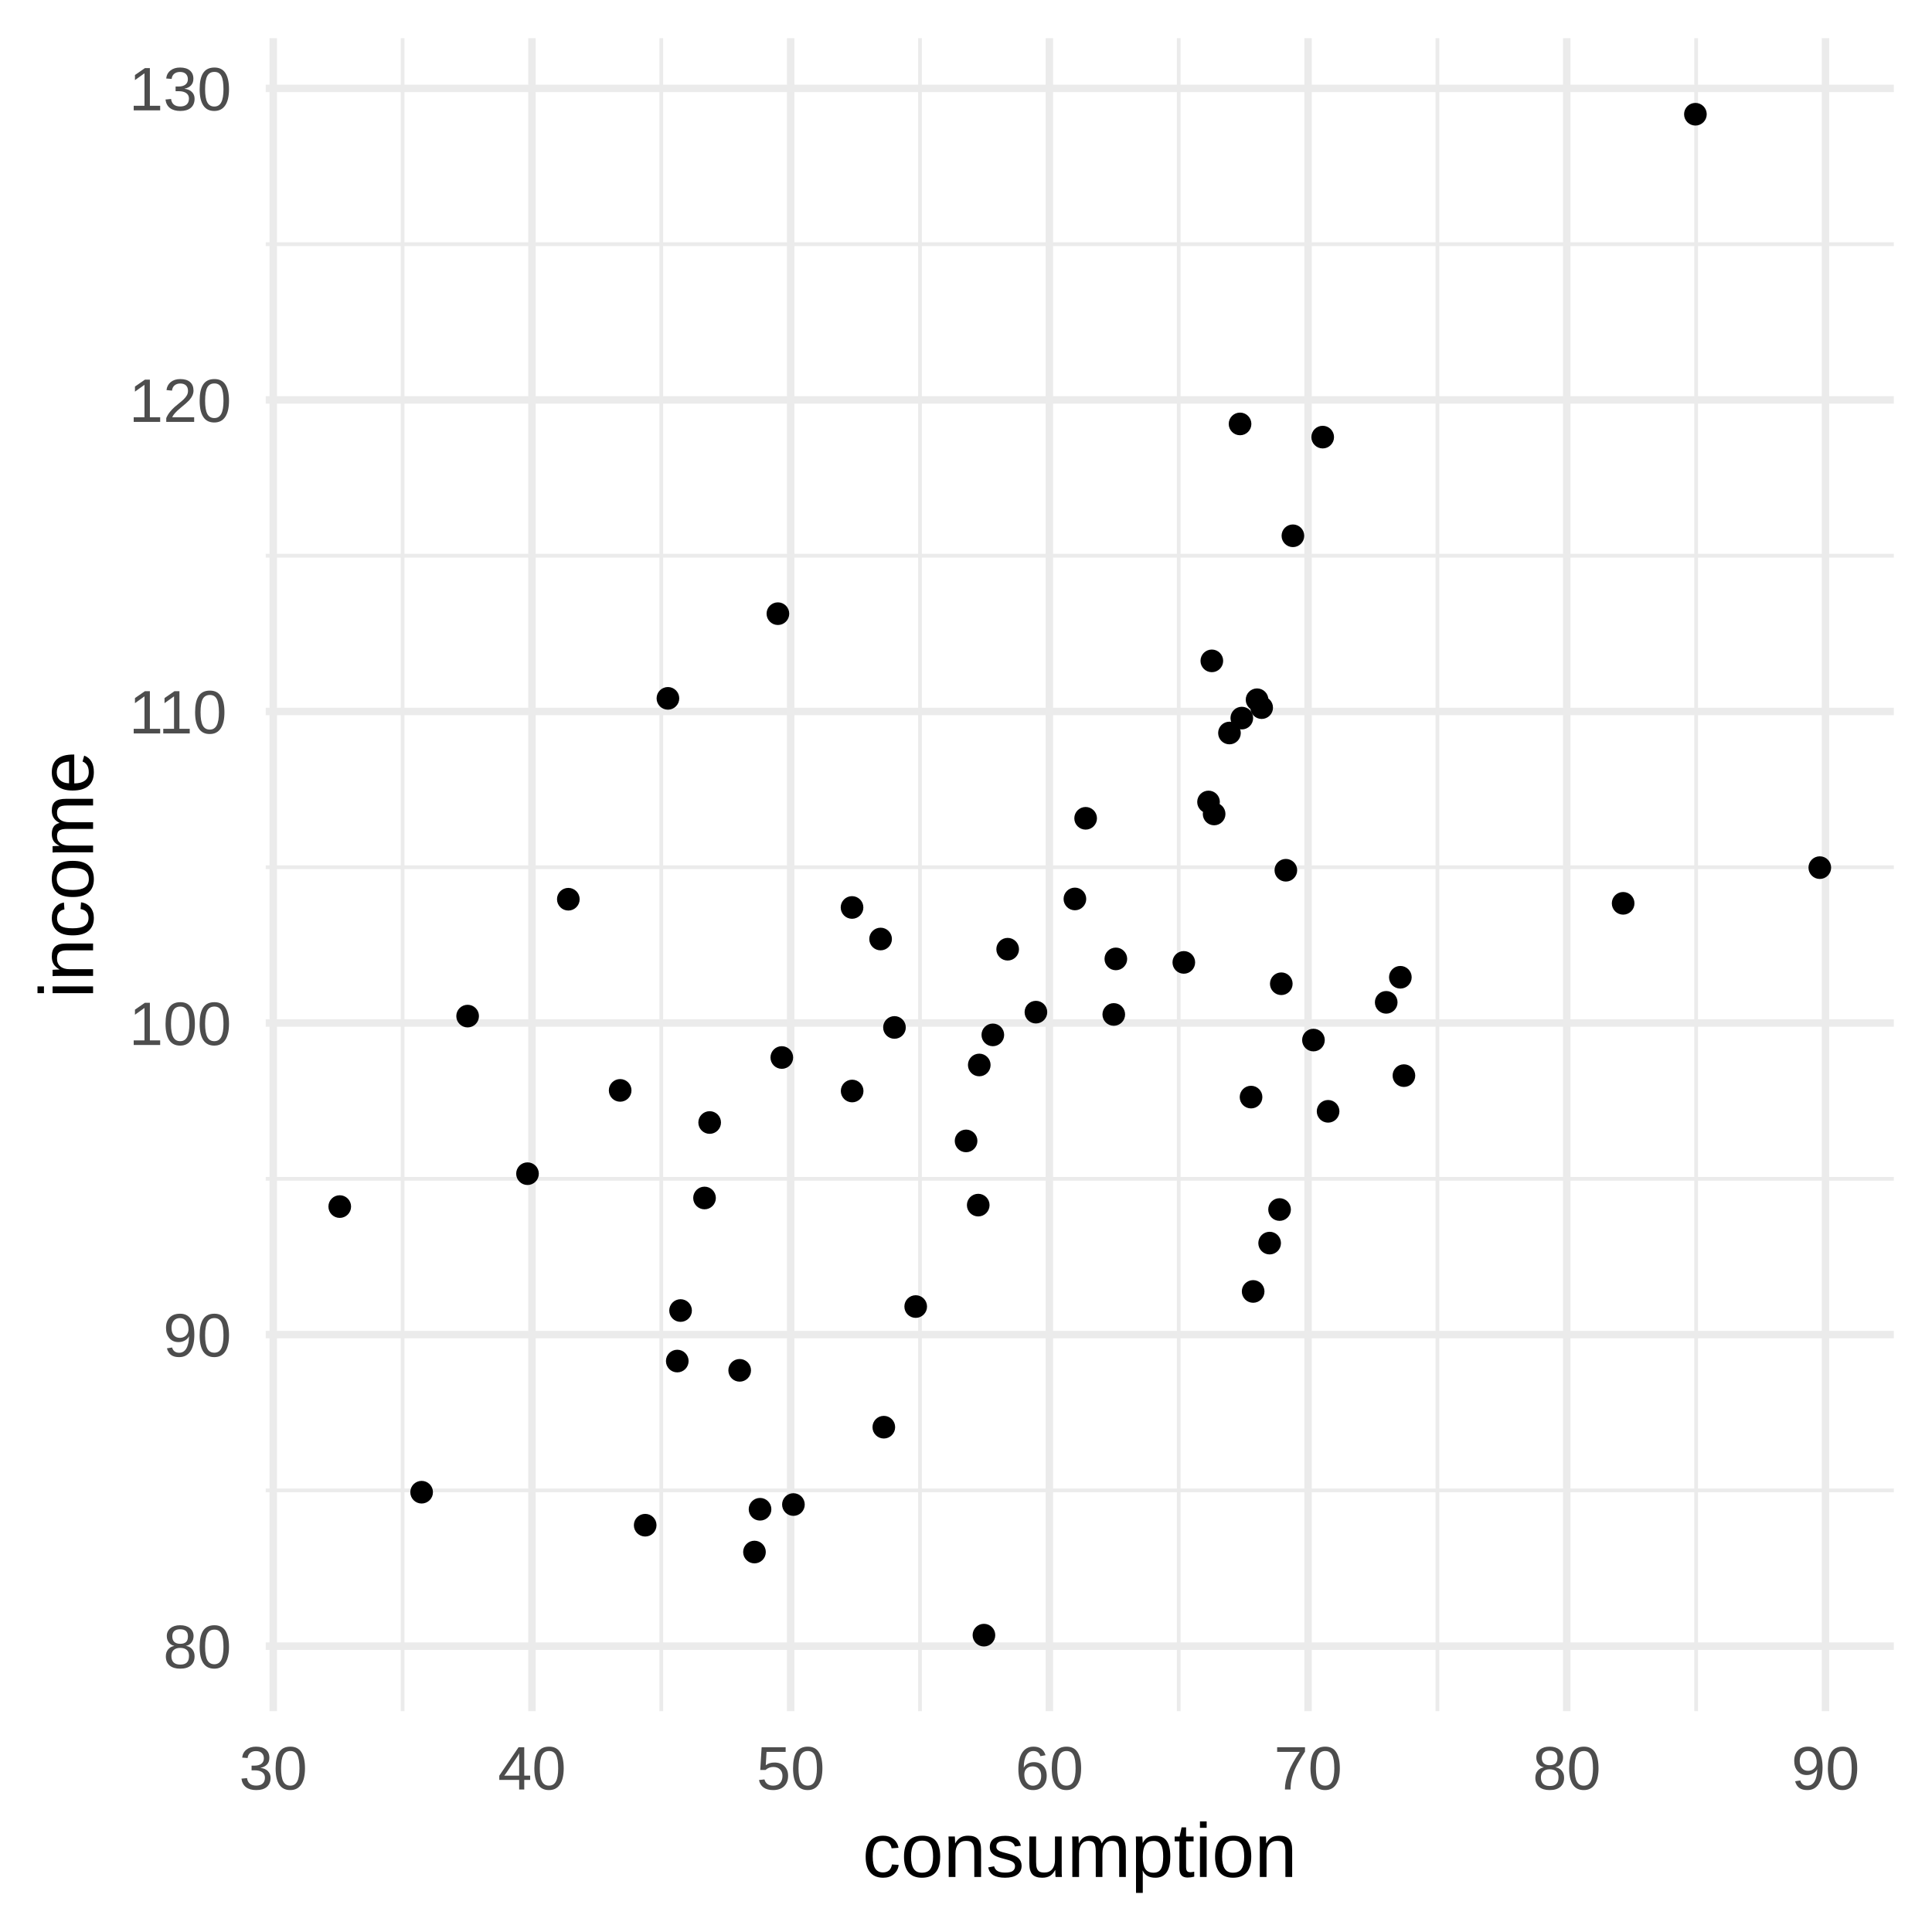
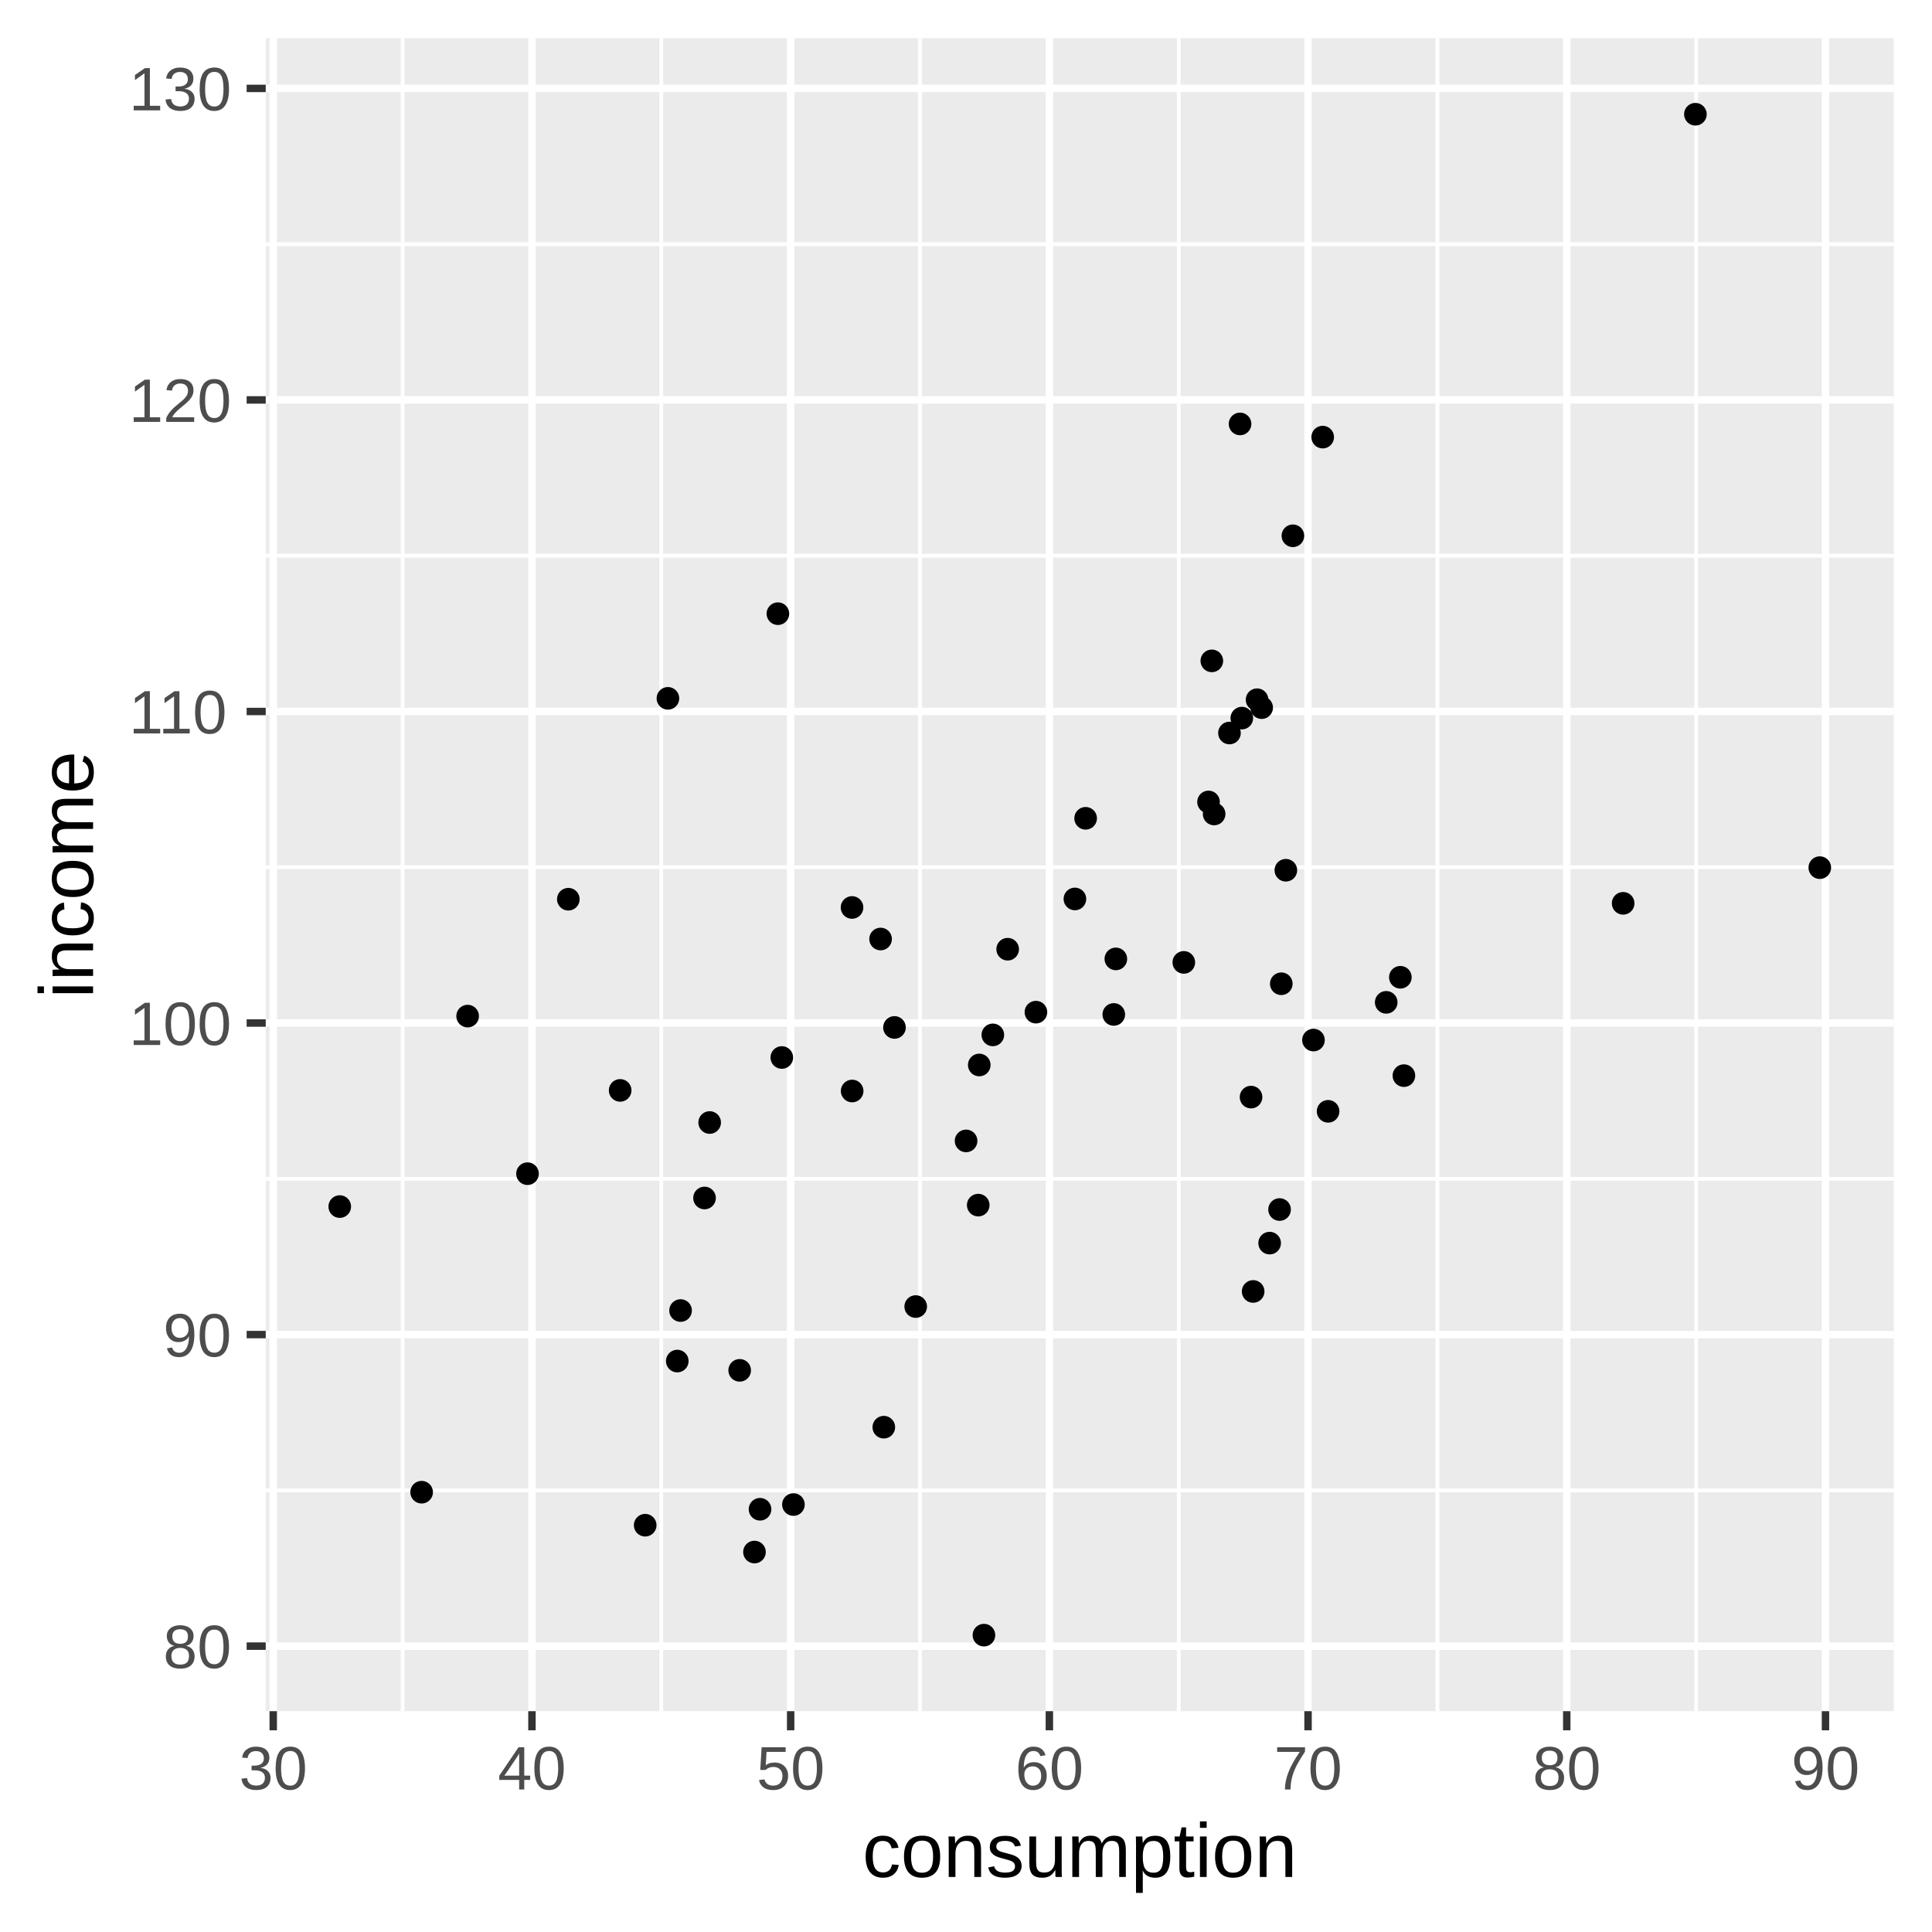
<svg xmlns="http://www.w3.org/2000/svg" viewBox="0 0 504.00 504.00">
  <defs>
    <style type="text/css">
    line, polyline, polygon, path, rect, circle {
      fill: none;
      stroke: #000000;
      stroke-linecap: round;
      stroke-linejoin: round;
      stroke-miterlimit: 10.00;
    }
  </style>
  </defs>
  <rect width="100%" height="100%" style="stroke: none; fill: #FFFFFF;" />
+   <rect x="0.00" y="0.00" width="504.00" height="504.00" style="stroke-width: 1.94; stroke: #FFFFFF; fill: #FFFFFF;" />
  <defs>
    <clipPath id="cpNjkuMzJ8NDk0LjA0fDQ0Ni40MHw5Ljk2">
      <rect x="69.32" y="9.96" width="424.72" height="436.44" />
    </clipPath>
  </defs>
-   <polyline points="69.32,388.79 494.04,388.79 " style="stroke-width: 0.97; stroke: #EBEBEB; stroke-linecap: butt;" clip-path="url(#cpNjkuMzJ8NDk0LjA0fDQ0Ni40MHw5Ljk2)" />
-   <polyline points="69.32,307.52 494.04,307.52 " style="stroke-width: 0.97; stroke: #EBEBEB; stroke-linecap: butt;" clip-path="url(#cpNjkuMzJ8NDk0LjA0fDQ0Ni40MHw5Ljk2)" />
-   <polyline points="69.32,226.24 494.04,226.24 " style="stroke-width: 0.97; stroke: #EBEBEB; stroke-linecap: butt;" clip-path="url(#cpNjkuMzJ8NDk0LjA0fDQ0Ni40MHw5Ljk2)" />
-   <polyline points="69.32,144.97 494.04,144.97 " style="stroke-width: 0.97; stroke: #EBEBEB; stroke-linecap: butt;" clip-path="url(#cpNjkuMzJ8NDk0LjA0fDQ0Ni40MHw5Ljk2)" />
-   <polyline points="69.32,63.70 494.04,63.70 " style="stroke-width: 0.97; stroke: #EBEBEB; stroke-linecap: butt;" clip-path="url(#cpNjkuMzJ8NDk0LjA0fDQ0Ni40MHw5Ljk2)" />
-   <polyline points="105.03,446.40 105.03,9.96 " style="stroke-width: 0.97; stroke: #EBEBEB; stroke-linecap: butt;" clip-path="url(#cpNjkuMzJ8NDk0LjA0fDQ0Ni40MHw5Ljk2)" />
-   <polyline points="172.51,446.40 172.51,9.96 " style="stroke-width: 0.97; stroke: #EBEBEB; stroke-linecap: butt;" clip-path="url(#cpNjkuMzJ8NDk0LjA0fDQ0Ni40MHw5Ljk2)" />
-   <polyline points="240.00,446.40 240.00,9.96 " style="stroke-width: 0.97; stroke: #EBEBEB; stroke-linecap: butt;" clip-path="url(#cpNjkuMzJ8NDk0LjA0fDQ0Ni40MHw5Ljk2)" />
-   <polyline points="307.49,446.40 307.49,9.96 " style="stroke-width: 0.97; stroke: #EBEBEB; stroke-linecap: butt;" clip-path="url(#cpNjkuMzJ8NDk0LjA0fDQ0Ni40MHw5Ljk2)" />
-   <polyline points="374.98,446.40 374.98,9.96 " style="stroke-width: 0.97; stroke: #EBEBEB; stroke-linecap: butt;" clip-path="url(#cpNjkuMzJ8NDk0LjA0fDQ0Ni40MHw5Ljk2)" />
-   <polyline points="442.47,446.40 442.47,9.96 " style="stroke-width: 0.97; stroke: #EBEBEB; stroke-linecap: butt;" clip-path="url(#cpNjkuMzJ8NDk0LjA0fDQ0Ni40MHw5Ljk2)" />
-   <polyline points="69.32,429.43 494.04,429.43 " style="stroke-width: 1.94; stroke: #EBEBEB; stroke-linecap: butt;" clip-path="url(#cpNjkuMzJ8NDk0LjA0fDQ0Ni40MHw5Ljk2)" />
-   <polyline points="69.32,348.15 494.04,348.15 " style="stroke-width: 1.94; stroke: #EBEBEB; stroke-linecap: butt;" clip-path="url(#cpNjkuMzJ8NDk0LjA0fDQ0Ni40MHw5Ljk2)" />
-   <polyline points="69.32,266.88 494.04,266.88 " style="stroke-width: 1.94; stroke: #EBEBEB; stroke-linecap: butt;" clip-path="url(#cpNjkuMzJ8NDk0LjA0fDQ0Ni40MHw5Ljk2)" />
-   <polyline points="69.32,185.61 494.04,185.61 " style="stroke-width: 1.94; stroke: #EBEBEB; stroke-linecap: butt;" clip-path="url(#cpNjkuMzJ8NDk0LjA0fDQ0Ni40MHw5Ljk2)" />
-   <polyline points="69.32,104.33 494.04,104.33 " style="stroke-width: 1.94; stroke: #EBEBEB; stroke-linecap: butt;" clip-path="url(#cpNjkuMzJ8NDk0LjA0fDQ0Ni40MHw5Ljk2)" />
-   <polyline points="69.32,23.06 494.04,23.06 " style="stroke-width: 1.94; stroke: #EBEBEB; stroke-linecap: butt;" clip-path="url(#cpNjkuMzJ8NDk0LjA0fDQ0Ni40MHw5Ljk2)" />
-   <polyline points="71.28,446.40 71.28,9.96 " style="stroke-width: 1.94; stroke: #EBEBEB; stroke-linecap: butt;" clip-path="url(#cpNjkuMzJ8NDk0LjA0fDQ0Ni40MHw5Ljk2)" />
-   <polyline points="138.77,446.40 138.77,9.96 " style="stroke-width: 1.94; stroke: #EBEBEB; stroke-linecap: butt;" clip-path="url(#cpNjkuMzJ8NDk0LjA0fDQ0Ni40MHw5Ljk2)" />
-   <polyline points="206.26,446.40 206.26,9.96 " style="stroke-width: 1.94; stroke: #EBEBEB; stroke-linecap: butt;" clip-path="url(#cpNjkuMzJ8NDk0LjA0fDQ0Ni40MHw5Ljk2)" />
-   <polyline points="273.75,446.40 273.75,9.96 " style="stroke-width: 1.94; stroke: #EBEBEB; stroke-linecap: butt;" clip-path="url(#cpNjkuMzJ8NDk0LjA0fDQ0Ni40MHw5Ljk2)" />
-   <polyline points="341.23,446.40 341.23,9.96 " style="stroke-width: 1.94; stroke: #EBEBEB; stroke-linecap: butt;" clip-path="url(#cpNjkuMzJ8NDk0LjA0fDQ0Ni40MHw5Ljk2)" />
-   <polyline points="408.72,446.40 408.72,9.96 " style="stroke-width: 1.94; stroke: #EBEBEB; stroke-linecap: butt;" clip-path="url(#cpNjkuMzJ8NDk0LjA0fDQ0Ni40MHw5Ljk2)" />
-   <polyline points="476.21,446.40 476.21,9.96 " style="stroke-width: 1.94; stroke: #EBEBEB; stroke-linecap: butt;" clip-path="url(#cpNjkuMzJ8NDk0LjA0fDQ0Ni40MHw5Ljk2)" />
+   <rect x="69.32" y="9.96" width="424.72" height="436.44" style="stroke-width: 1.94; stroke: none; fill: #EBEBEB;" clip-path="url(#cpNjkuMzJ8NDk0LjA0fDQ0Ni40MHw5Ljk2)" />
+   <polyline points="69.32,388.79 494.04,388.79 " style="stroke-width: 0.97; stroke: #FFFFFF; stroke-linecap: butt;" clip-path="url(#cpNjkuMzJ8NDk0LjA0fDQ0Ni40MHw5Ljk2)" />
+   <polyline points="69.32,307.52 494.04,307.52 " style="stroke-width: 0.97; stroke: #FFFFFF; stroke-linecap: butt;" clip-path="url(#cpNjkuMzJ8NDk0LjA0fDQ0Ni40MHw5Ljk2)" />
+   <polyline points="69.32,226.24 494.04,226.24 " style="stroke-width: 0.97; stroke: #FFFFFF; stroke-linecap: butt;" clip-path="url(#cpNjkuMzJ8NDk0LjA0fDQ0Ni40MHw5Ljk2)" />
+   <polyline points="69.32,144.97 494.04,144.97 " style="stroke-width: 0.97; stroke: #FFFFFF; stroke-linecap: butt;" clip-path="url(#cpNjkuMzJ8NDk0LjA0fDQ0Ni40MHw5Ljk2)" />
+   <polyline points="69.32,63.70 494.04,63.70 " style="stroke-width: 0.97; stroke: #FFFFFF; stroke-linecap: butt;" clip-path="url(#cpNjkuMzJ8NDk0LjA0fDQ0Ni40MHw5Ljk2)" />
+   <polyline points="105.03,446.40 105.03,9.96 " style="stroke-width: 0.97; stroke: #FFFFFF; stroke-linecap: butt;" clip-path="url(#cpNjkuMzJ8NDk0LjA0fDQ0Ni40MHw5Ljk2)" />
+   <polyline points="172.51,446.40 172.51,9.96 " style="stroke-width: 0.97; stroke: #FFFFFF; stroke-linecap: butt;" clip-path="url(#cpNjkuMzJ8NDk0LjA0fDQ0Ni40MHw5Ljk2)" />
+   <polyline points="240.00,446.40 240.00,9.96 " style="stroke-width: 0.97; stroke: #FFFFFF; stroke-linecap: butt;" clip-path="url(#cpNjkuMzJ8NDk0LjA0fDQ0Ni40MHw5Ljk2)" />
+   <polyline points="307.49,446.40 307.49,9.96 " style="stroke-width: 0.97; stroke: #FFFFFF; stroke-linecap: butt;" clip-path="url(#cpNjkuMzJ8NDk0LjA0fDQ0Ni40MHw5Ljk2)" />
+   <polyline points="374.98,446.40 374.98,9.96 " style="stroke-width: 0.97; stroke: #FFFFFF; stroke-linecap: butt;" clip-path="url(#cpNjkuMzJ8NDk0LjA0fDQ0Ni40MHw5Ljk2)" />
+   <polyline points="442.47,446.40 442.47,9.96 " style="stroke-width: 0.97; stroke: #FFFFFF; stroke-linecap: butt;" clip-path="url(#cpNjkuMzJ8NDk0LjA0fDQ0Ni40MHw5Ljk2)" />
+   <polyline points="69.32,429.43 494.04,429.43 " style="stroke-width: 1.94; stroke: #FFFFFF; stroke-linecap: butt;" clip-path="url(#cpNjkuMzJ8NDk0LjA0fDQ0Ni40MHw5Ljk2)" />
+   <polyline points="69.32,348.15 494.04,348.15 " style="stroke-width: 1.94; stroke: #FFFFFF; stroke-linecap: butt;" clip-path="url(#cpNjkuMzJ8NDk0LjA0fDQ0Ni40MHw5Ljk2)" />
+   <polyline points="69.32,266.88 494.04,266.88 " style="stroke-width: 1.94; stroke: #FFFFFF; stroke-linecap: butt;" clip-path="url(#cpNjkuMzJ8NDk0LjA0fDQ0Ni40MHw5Ljk2)" />
+   <polyline points="69.32,185.61 494.04,185.61 " style="stroke-width: 1.94; stroke: #FFFFFF; stroke-linecap: butt;" clip-path="url(#cpNjkuMzJ8NDk0LjA0fDQ0Ni40MHw5Ljk2)" />
+   <polyline points="69.32,104.33 494.04,104.33 " style="stroke-width: 1.94; stroke: #FFFFFF; stroke-linecap: butt;" clip-path="url(#cpNjkuMzJ8NDk0LjA0fDQ0Ni40MHw5Ljk2)" />
+   <polyline points="69.32,23.06 494.04,23.06 " style="stroke-width: 1.94; stroke: #FFFFFF; stroke-linecap: butt;" clip-path="url(#cpNjkuMzJ8NDk0LjA0fDQ0Ni40MHw5Ljk2)" />
+   <polyline points="71.28,446.40 71.28,9.96 " style="stroke-width: 1.94; stroke: #FFFFFF; stroke-linecap: butt;" clip-path="url(#cpNjkuMzJ8NDk0LjA0fDQ0Ni40MHw5Ljk2)" />
+   <polyline points="138.77,446.40 138.77,9.96 " style="stroke-width: 1.94; stroke: #FFFFFF; stroke-linecap: butt;" clip-path="url(#cpNjkuMzJ8NDk0LjA0fDQ0Ni40MHw5Ljk2)" />
+   <polyline points="206.26,446.40 206.26,9.96 " style="stroke-width: 1.94; stroke: #FFFFFF; stroke-linecap: butt;" clip-path="url(#cpNjkuMzJ8NDk0LjA0fDQ0Ni40MHw5Ljk2)" />
+   <polyline points="273.75,446.40 273.75,9.96 " style="stroke-width: 1.94; stroke: #FFFFFF; stroke-linecap: butt;" clip-path="url(#cpNjkuMzJ8NDk0LjA0fDQ0Ni40MHw5Ljk2)" />
+   <polyline points="341.23,446.40 341.23,9.96 " style="stroke-width: 1.94; stroke: #FFFFFF; stroke-linecap: butt;" clip-path="url(#cpNjkuMzJ8NDk0LjA0fDQ0Ni40MHw5Ljk2)" />
+   <polyline points="408.72,446.40 408.72,9.96 " style="stroke-width: 1.94; stroke: #FFFFFF; stroke-linecap: butt;" clip-path="url(#cpNjkuMzJ8NDk0LjA0fDQ0Ni40MHw5Ljk2)" />
+   <polyline points="476.21,446.40 476.21,9.96 " style="stroke-width: 1.94; stroke: #FFFFFF; stroke-linecap: butt;" clip-path="url(#cpNjkuMzJ8NDk0LjA0fDQ0Ni40MHw5Ljk2)" />
  <circle cx="290.55" cy="264.64" r="1.95pt" style="stroke-width: 0.71; fill: #000000;" clip-path="url(#cpNjkuMzJ8NDk0LjA0fDQ0Ni40MHw5Ljk2)" />
  <circle cx="323.49" cy="110.59" r="1.95pt" style="stroke-width: 0.71; fill: #000000;" clip-path="url(#cpNjkuMzJ8NDk0LjA0fDQ0Ni40MHw5Ljk2)" />
  <circle cx="316.73" cy="212.34" r="1.95pt" style="stroke-width: 0.71; fill: #000000;" clip-path="url(#cpNjkuMzJ8NDk0LjA0fDQ0Ni40MHw5Ljk2)" />
  <circle cx="203.95" cy="275.87" r="1.95pt" style="stroke-width: 0.71; fill: #000000;" clip-path="url(#cpNjkuMzJ8NDk0LjA0fDQ0Ni40MHw5Ljk2)" />
  <circle cx="280.41" cy="234.51" r="1.95pt" style="stroke-width: 0.71; fill: #000000;" clip-path="url(#cpNjkuMzJ8NDk0LjA0fDQ0Ni40MHw5Ljk2)" />
  <circle cx="361.62" cy="261.48" r="1.95pt" style="stroke-width: 0.71; fill: #000000;" clip-path="url(#cpNjkuMzJ8NDk0LjA0fDQ0Ni40MHw5Ljk2)" />
  <circle cx="270.24" cy="264.04" r="1.95pt" style="stroke-width: 0.71; fill: #000000;" clip-path="url(#cpNjkuMzJ8NDk0LjA0fDQ0Ni40MHw5Ljk2)" />
  <circle cx="342.64" cy="271.32" r="1.95pt" style="stroke-width: 0.71; fill: #000000;" clip-path="url(#cpNjkuMzJ8NDk0LjA0fDQ0Ni40MHw5Ljk2)" />
  <circle cx="202.93" cy="160.09" r="1.95pt" style="stroke-width: 0.71; fill: #000000;" clip-path="url(#cpNjkuMzJ8NDk0LjA0fDQ0Ni40MHw5Ljk2)" />
  <circle cx="229.72" cy="244.96" r="1.95pt" style="stroke-width: 0.71; fill: #000000;" clip-path="url(#cpNjkuMzJ8NDk0LjA0fDQ0Ni40MHw5Ljk2)" />
  <circle cx="176.68" cy="355.06" r="1.95pt" style="stroke-width: 0.71; fill: #000000;" clip-path="url(#cpNjkuMzJ8NDk0LjA0fDQ0Ni40MHw5Ljk2)" />
  <circle cx="222.27" cy="236.73" r="1.95pt" style="stroke-width: 0.71; fill: #000000;" clip-path="url(#cpNjkuMzJ8NDk0LjA0fDQ0Ni40MHw5Ljk2)" />
  <circle cx="326.91" cy="336.90" r="1.95pt" style="stroke-width: 0.71; fill: #000000;" clip-path="url(#cpNjkuMzJ8NDk0LjA0fDQ0Ni40MHw5Ljk2)" />
  <circle cx="148.26" cy="234.58" r="1.95pt" style="stroke-width: 0.71; fill: #000000;" clip-path="url(#cpNjkuMzJ8NDk0LjA0fDQ0Ni40MHw5Ljk2)" />
  <circle cx="315.27" cy="209.21" r="1.95pt" style="stroke-width: 0.71; fill: #000000;" clip-path="url(#cpNjkuMzJ8NDk0LjA0fDQ0Ni40MHw5Ljk2)" />
  <circle cx="177.54" cy="341.88" r="1.95pt" style="stroke-width: 0.71; fill: #000000;" clip-path="url(#cpNjkuMzJ8NDk0LjA0fDQ0Ni40MHw5Ljk2)" />
  <circle cx="88.63" cy="314.76" r="1.95pt" style="stroke-width: 0.71; fill: #000000;" clip-path="url(#cpNjkuMzJ8NDk0LjA0fDQ0Ni40MHw5Ljk2)" />
  <circle cx="206.98" cy="392.49" r="1.95pt" style="stroke-width: 0.71; fill: #000000;" clip-path="url(#cpNjkuMzJ8NDk0LjA0fDQ0Ni40MHw5Ljk2)" />
  <circle cx="256.68" cy="426.56" r="1.95pt" style="stroke-width: 0.71; fill: #000000;" clip-path="url(#cpNjkuMzJ8NDk0LjA0fDQ0Ni40MHw5Ljk2)" />
  <circle cx="442.28" cy="29.80" r="1.95pt" style="stroke-width: 0.71; fill: #000000;" clip-path="url(#cpNjkuMzJ8NDk0LjA0fDQ0Ni40MHw5Ljk2)" />
  <circle cx="308.82" cy="251.06" r="1.95pt" style="stroke-width: 0.71; fill: #000000;" clip-path="url(#cpNjkuMzJ8NDk0LjA0fDQ0Ni40MHw5Ljk2)" />
  <circle cx="222.30" cy="284.61" r="1.95pt" style="stroke-width: 0.71; fill: #000000;" clip-path="url(#cpNjkuMzJ8NDk0LjA0fDQ0Ni40MHw5Ljk2)" />
  <circle cx="168.31" cy="397.88" r="1.95pt" style="stroke-width: 0.71; fill: #000000;" clip-path="url(#cpNjkuMzJ8NDk0LjA0fDQ0Ni40MHw5Ljk2)" />
  <circle cx="198.27" cy="393.72" r="1.95pt" style="stroke-width: 0.71; fill: #000000;" clip-path="url(#cpNjkuMzJ8NDk0LjA0fDQ0Ni40MHw5Ljk2)" />
  <circle cx="174.24" cy="182.18" r="1.95pt" style="stroke-width: 0.71; fill: #000000;" clip-path="url(#cpNjkuMzJ8NDk0LjA0fDQ0Ni40MHw5Ljk2)" />
  <circle cx="337.28" cy="139.77" r="1.95pt" style="stroke-width: 0.71; fill: #000000;" clip-path="url(#cpNjkuMzJ8NDk0LjA0fDQ0Ni40MHw5Ljk2)" />
  <circle cx="230.56" cy="372.31" r="1.95pt" style="stroke-width: 0.71; fill: #000000;" clip-path="url(#cpNjkuMzJ8NDk0LjA0fDQ0Ni40MHw5Ljk2)" />
  <circle cx="238.88" cy="340.84" r="1.95pt" style="stroke-width: 0.71; fill: #000000;" clip-path="url(#cpNjkuMzJ8NDk0LjA0fDQ0Ni40MHw5Ljk2)" />
  <circle cx="329.13" cy="184.60" r="1.95pt" style="stroke-width: 0.71; fill: #000000;" clip-path="url(#cpNjkuMzJ8NDk0LjA0fDQ0Ni40MHw5Ljk2)" />
  <circle cx="283.21" cy="213.47" r="1.95pt" style="stroke-width: 0.71; fill: #000000;" clip-path="url(#cpNjkuMzJ8NDk0LjA0fDQ0Ni40MHw5Ljk2)" />
  <circle cx="255.46" cy="277.82" r="1.95pt" style="stroke-width: 0.71; fill: #000000;" clip-path="url(#cpNjkuMzJ8NDk0LjA0fDQ0Ni40MHw5Ljk2)" />
  <circle cx="474.73" cy="226.34" r="1.95pt" style="stroke-width: 0.71; fill: #000000;" clip-path="url(#cpNjkuMzJ8NDk0LjA0fDQ0Ni40MHw5Ljk2)" />
  <circle cx="331.21" cy="324.29" r="1.95pt" style="stroke-width: 0.71; fill: #000000;" clip-path="url(#cpNjkuMzJ8NDk0LjA0fDQ0Ni40MHw5Ljk2)" />
  <circle cx="196.82" cy="404.88" r="1.95pt" style="stroke-width: 0.71; fill: #000000;" clip-path="url(#cpNjkuMzJ8NDk0LjA0fDQ0Ni40MHw5Ljk2)" />
  <circle cx="183.79" cy="312.52" r="1.95pt" style="stroke-width: 0.71; fill: #000000;" clip-path="url(#cpNjkuMzJ8NDk0LjA0fDQ0Ni40MHw5Ljk2)" />
  <circle cx="259.00" cy="269.97" r="1.95pt" style="stroke-width: 0.71; fill: #000000;" clip-path="url(#cpNjkuMzJ8NDk0LjA0fDQ0Ni40MHw5Ljk2)" />
  <circle cx="366.24" cy="280.60" r="1.95pt" style="stroke-width: 0.71; fill: #000000;" clip-path="url(#cpNjkuMzJ8NDk0LjA0fDQ0Ni40MHw5Ljk2)" />
  <circle cx="192.96" cy="357.48" r="1.95pt" style="stroke-width: 0.71; fill: #000000;" clip-path="url(#cpNjkuMzJ8NDk0LjA0fDQ0Ni40MHw5Ljk2)" />
  <circle cx="320.73" cy="191.22" r="1.95pt" style="stroke-width: 0.71; fill: #000000;" clip-path="url(#cpNjkuMzJ8NDk0LjA0fDQ0Ni40MHw5Ljk2)" />
  <circle cx="346.46" cy="289.91" r="1.95pt" style="stroke-width: 0.71; fill: #000000;" clip-path="url(#cpNjkuMzJ8NDk0LjA0fDQ0Ni40MHw5Ljk2)" />
  <circle cx="345.05" cy="114.03" r="1.95pt" style="stroke-width: 0.71; fill: #000000;" clip-path="url(#cpNjkuMzJ8NDk0LjA0fDQ0Ni40MHw5Ljk2)" />
  <circle cx="326.36" cy="286.20" r="1.95pt" style="stroke-width: 0.71; fill: #000000;" clip-path="url(#cpNjkuMzJ8NDk0LjA0fDQ0Ni40MHw5Ljk2)" />
  <circle cx="161.78" cy="284.45" r="1.95pt" style="stroke-width: 0.71; fill: #000000;" clip-path="url(#cpNjkuMzJ8NDk0LjA0fDQ0Ni40MHw5Ljk2)" />
  <circle cx="316.13" cy="172.40" r="1.95pt" style="stroke-width: 0.71; fill: #000000;" clip-path="url(#cpNjkuMzJ8NDk0LjA0fDQ0Ni40MHw5Ljk2)" />
  <circle cx="185.13" cy="292.83" r="1.95pt" style="stroke-width: 0.71; fill: #000000;" clip-path="url(#cpNjkuMzJ8NDk0LjA0fDQ0Ni40MHw5Ljk2)" />
  <circle cx="137.61" cy="306.18" r="1.95pt" style="stroke-width: 0.71; fill: #000000;" clip-path="url(#cpNjkuMzJ8NDk0LjA0fDQ0Ni40MHw5Ljk2)" />
  <circle cx="121.99" cy="265.07" r="1.95pt" style="stroke-width: 0.71; fill: #000000;" clip-path="url(#cpNjkuMzJ8NDk0LjA0fDQ0Ni40MHw5Ljk2)" />
  <circle cx="323.95" cy="187.33" r="1.95pt" style="stroke-width: 0.71; fill: #000000;" clip-path="url(#cpNjkuMzJ8NDk0LjA0fDQ0Ni40MHw5Ljk2)" />
  <circle cx="233.34" cy="268.03" r="1.95pt" style="stroke-width: 0.71; fill: #000000;" clip-path="url(#cpNjkuMzJ8NDk0LjA0fDQ0Ni40MHw5Ljk2)" />
  <circle cx="365.31" cy="254.94" r="1.95pt" style="stroke-width: 0.71; fill: #000000;" clip-path="url(#cpNjkuMzJ8NDk0LjA0fDQ0Ni40MHw5Ljk2)" />
  <circle cx="327.93" cy="182.54" r="1.95pt" style="stroke-width: 0.71; fill: #000000;" clip-path="url(#cpNjkuMzJ8NDk0LjA0fDQ0Ni40MHw5Ljk2)" />
  <circle cx="255.19" cy="314.38" r="1.95pt" style="stroke-width: 0.71; fill: #000000;" clip-path="url(#cpNjkuMzJ8NDk0LjA0fDQ0Ni40MHw5Ljk2)" />
  <circle cx="333.80" cy="315.53" r="1.95pt" style="stroke-width: 0.71; fill: #000000;" clip-path="url(#cpNjkuMzJ8NDk0LjA0fDQ0Ni40MHw5Ljk2)" />
  <circle cx="109.99" cy="389.27" r="1.95pt" style="stroke-width: 0.71; fill: #000000;" clip-path="url(#cpNjkuMzJ8NDk0LjA0fDQ0Ni40MHw5Ljk2)" />
  <circle cx="252.02" cy="297.63" r="1.95pt" style="stroke-width: 0.71; fill: #000000;" clip-path="url(#cpNjkuMzJ8NDk0LjA0fDQ0Ni40MHw5Ljk2)" />
  <circle cx="335.44" cy="227.02" r="1.95pt" style="stroke-width: 0.71; fill: #000000;" clip-path="url(#cpNjkuMzJ8NDk0LjA0fDQ0Ni40MHw5Ljk2)" />
  <circle cx="334.25" cy="256.63" r="1.95pt" style="stroke-width: 0.71; fill: #000000;" clip-path="url(#cpNjkuMzJ8NDk0LjA0fDQ0Ni40MHw5Ljk2)" />
  <circle cx="262.87" cy="247.62" r="1.95pt" style="stroke-width: 0.71; fill: #000000;" clip-path="url(#cpNjkuMzJ8NDk0LjA0fDQ0Ni40MHw5Ljk2)" />
  <circle cx="423.43" cy="235.65" r="1.95pt" style="stroke-width: 0.71; fill: #000000;" clip-path="url(#cpNjkuMzJ8NDk0LjA0fDQ0Ni40MHw5Ljk2)" />
  <circle cx="291.09" cy="250.15" r="1.95pt" style="stroke-width: 0.71; fill: #000000;" clip-path="url(#cpNjkuMzJ8NDk0LjA0fDQ0Ni40MHw5Ljk2)" />
  <defs>
    <clipPath id="cpMC4wMHw1MDQuMDB8NTA0LjAwfDAuMDA=">
      <rect x="0.00" y="0.00" width="504.00" height="504.00" />
    </clipPath>
  </defs>
  <g clip-path="url(#cpMC4wMHw1MDQuMDB8NTA0LjAwfDAuMDA=)">
    <text x="42.56" y="435.15" style="font-size: 16.00px; fill: #4D4D4D; font-family: Arial;" textLength="17.80px" lengthAdjust="spacingAndGlyphs">80</text>
  </g>
  <g clip-path="url(#cpMC4wMHw1MDQuMDB8NTA0LjAwfDAuMDA=)">
    <text x="42.56" y="353.88" style="font-size: 16.00px; fill: #4D4D4D; font-family: Arial;" textLength="17.80px" lengthAdjust="spacingAndGlyphs">90</text>
  </g>
  <g clip-path="url(#cpMC4wMHw1MDQuMDB8NTA0LjAwfDAuMDA=)">
    <text x="33.66" y="272.61" style="font-size: 16.00px; fill: #4D4D4D; font-family: Arial;" textLength="26.70px" lengthAdjust="spacingAndGlyphs">100</text>
  </g>
  <g clip-path="url(#cpMC4wMHw1MDQuMDB8NTA0LjAwfDAuMDA=)">
    <text x="33.66" y="191.33" style="font-size: 16.00px; fill: #4D4D4D; font-family: Arial;" textLength="26.70px" lengthAdjust="spacingAndGlyphs">110</text>
  </g>
  <g clip-path="url(#cpMC4wMHw1MDQuMDB8NTA0LjAwfDAuMDA=)">
    <text x="33.66" y="110.06" style="font-size: 16.00px; fill: #4D4D4D; font-family: Arial;" textLength="26.70px" lengthAdjust="spacingAndGlyphs">120</text>
  </g>
  <g clip-path="url(#cpMC4wMHw1MDQuMDB8NTA0LjAwfDAuMDA=)">
    <text x="33.66" y="28.79" style="font-size: 16.00px; fill: #4D4D4D; font-family: Arial;" textLength="26.70px" lengthAdjust="spacingAndGlyphs">130</text>
  </g>
+   <polyline points="64.34,429.43 69.32,429.43 " style="stroke-width: 1.94; stroke: #333333; stroke-linecap: butt;" clip-path="url(#cpMC4wMHw1MDQuMDB8NTA0LjAwfDAuMDA=)" />
+   <polyline points="64.34,348.15 69.32,348.15 " style="stroke-width: 1.94; stroke: #333333; stroke-linecap: butt;" clip-path="url(#cpMC4wMHw1MDQuMDB8NTA0LjAwfDAuMDA=)" />
+   <polyline points="64.34,266.88 69.32,266.88 " style="stroke-width: 1.94; stroke: #333333; stroke-linecap: butt;" clip-path="url(#cpMC4wMHw1MDQuMDB8NTA0LjAwfDAuMDA=)" />
+   <polyline points="64.34,185.61 69.32,185.61 " style="stroke-width: 1.94; stroke: #333333; stroke-linecap: butt;" clip-path="url(#cpMC4wMHw1MDQuMDB8NTA0LjAwfDAuMDA=)" />
+   <polyline points="64.34,104.33 69.32,104.33 " style="stroke-width: 1.94; stroke: #333333; stroke-linecap: butt;" clip-path="url(#cpMC4wMHw1MDQuMDB8NTA0LjAwfDAuMDA=)" />
+   <polyline points="64.34,23.06 69.32,23.06 " style="stroke-width: 1.94; stroke: #333333; stroke-linecap: butt;" clip-path="url(#cpMC4wMHw1MDQuMDB8NTA0LjAwfDAuMDA=)" />
+   <polyline points="71.28,451.38 71.28,446.40 " style="stroke-width: 1.94; stroke: #333333; stroke-linecap: butt;" clip-path="url(#cpMC4wMHw1MDQuMDB8NTA0LjAwfDAuMDA=)" />
+   <polyline points="138.77,451.38 138.77,446.40 " style="stroke-width: 1.94; stroke: #333333; stroke-linecap: butt;" clip-path="url(#cpMC4wMHw1MDQuMDB8NTA0LjAwfDAuMDA=)" />
+   <polyline points="206.26,451.38 206.26,446.40 " style="stroke-width: 1.94; stroke: #333333; stroke-linecap: butt;" clip-path="url(#cpMC4wMHw1MDQuMDB8NTA0LjAwfDAuMDA=)" />
+   <polyline points="273.75,451.38 273.75,446.40 " style="stroke-width: 1.94; stroke: #333333; stroke-linecap: butt;" clip-path="url(#cpMC4wMHw1MDQuMDB8NTA0LjAwfDAuMDA=)" />
+   <polyline points="341.23,451.38 341.23,446.40 " style="stroke-width: 1.94; stroke: #333333; stroke-linecap: butt;" clip-path="url(#cpMC4wMHw1MDQuMDB8NTA0LjAwfDAuMDA=)" />
+   <polyline points="408.72,451.38 408.72,446.40 " style="stroke-width: 1.94; stroke: #333333; stroke-linecap: butt;" clip-path="url(#cpMC4wMHw1MDQuMDB8NTA0LjAwfDAuMDA=)" />
+   <polyline points="476.21,451.38 476.21,446.40 " style="stroke-width: 1.94; stroke: #333333; stroke-linecap: butt;" clip-path="url(#cpMC4wMHw1MDQuMDB8NTA0LjAwfDAuMDA=)" />
  <g clip-path="url(#cpMC4wMHw1MDQuMDB8NTA0LjAwfDAuMDA=)">
    <text x="62.38" y="466.82" style="font-size: 16.00px; fill: #4D4D4D; font-family: Arial;" textLength="17.80px" lengthAdjust="spacingAndGlyphs">30</text>
  </g>
  <g clip-path="url(#cpMC4wMHw1MDQuMDB8NTA0LjAwfDAuMDA=)">
    <text x="129.87" y="466.82" style="font-size: 16.00px; fill: #4D4D4D; font-family: Arial;" textLength="17.80px" lengthAdjust="spacingAndGlyphs">40</text>
  </g>
  <g clip-path="url(#cpMC4wMHw1MDQuMDB8NTA0LjAwfDAuMDA=)">
    <text x="197.36" y="466.82" style="font-size: 16.00px; fill: #4D4D4D; font-family: Arial;" textLength="17.80px" lengthAdjust="spacingAndGlyphs">50</text>
  </g>
  <g clip-path="url(#cpMC4wMHw1MDQuMDB8NTA0LjAwfDAuMDA=)">
    <text x="264.85" y="466.82" style="font-size: 16.00px; fill: #4D4D4D; font-family: Arial;" textLength="17.80px" lengthAdjust="spacingAndGlyphs">60</text>
  </g>
  <g clip-path="url(#cpMC4wMHw1MDQuMDB8NTA0LjAwfDAuMDA=)">
    <text x="332.34" y="466.82" style="font-size: 16.00px; fill: #4D4D4D; font-family: Arial;" textLength="17.80px" lengthAdjust="spacingAndGlyphs">70</text>
  </g>
  <g clip-path="url(#cpMC4wMHw1MDQuMDB8NTA0LjAwfDAuMDA=)">
    <text x="399.82" y="466.82" style="font-size: 16.00px; fill: #4D4D4D; font-family: Arial;" textLength="17.80px" lengthAdjust="spacingAndGlyphs">80</text>
  </g>
  <g clip-path="url(#cpMC4wMHw1MDQuMDB8NTA0LjAwfDAuMDA=)">
    <text x="467.31" y="466.82" style="font-size: 16.00px; fill: #4D4D4D; font-family: Arial;" textLength="17.80px" lengthAdjust="spacingAndGlyphs">90</text>
  </g>
  <g clip-path="url(#cpMC4wMHw1MDQuMDB8NTA0LjAwfDAuMDA=)">
    <text x="224.98" y="489.64" style="font-size: 20.00px; font-family: Arial;" textLength="113.40px" lengthAdjust="spacingAndGlyphs">consumption</text>
  </g>
  <g clip-path="url(#cpMC4wMHw1MDQuMDB8NTA0LjAwfDAuMDA=)">
    <text transform="translate(24.28,260.42) rotate(-90)" style="font-size: 20.00px; font-family: Arial;" textLength="64.47px" lengthAdjust="spacingAndGlyphs">income</text>
  </g>
</svg>
